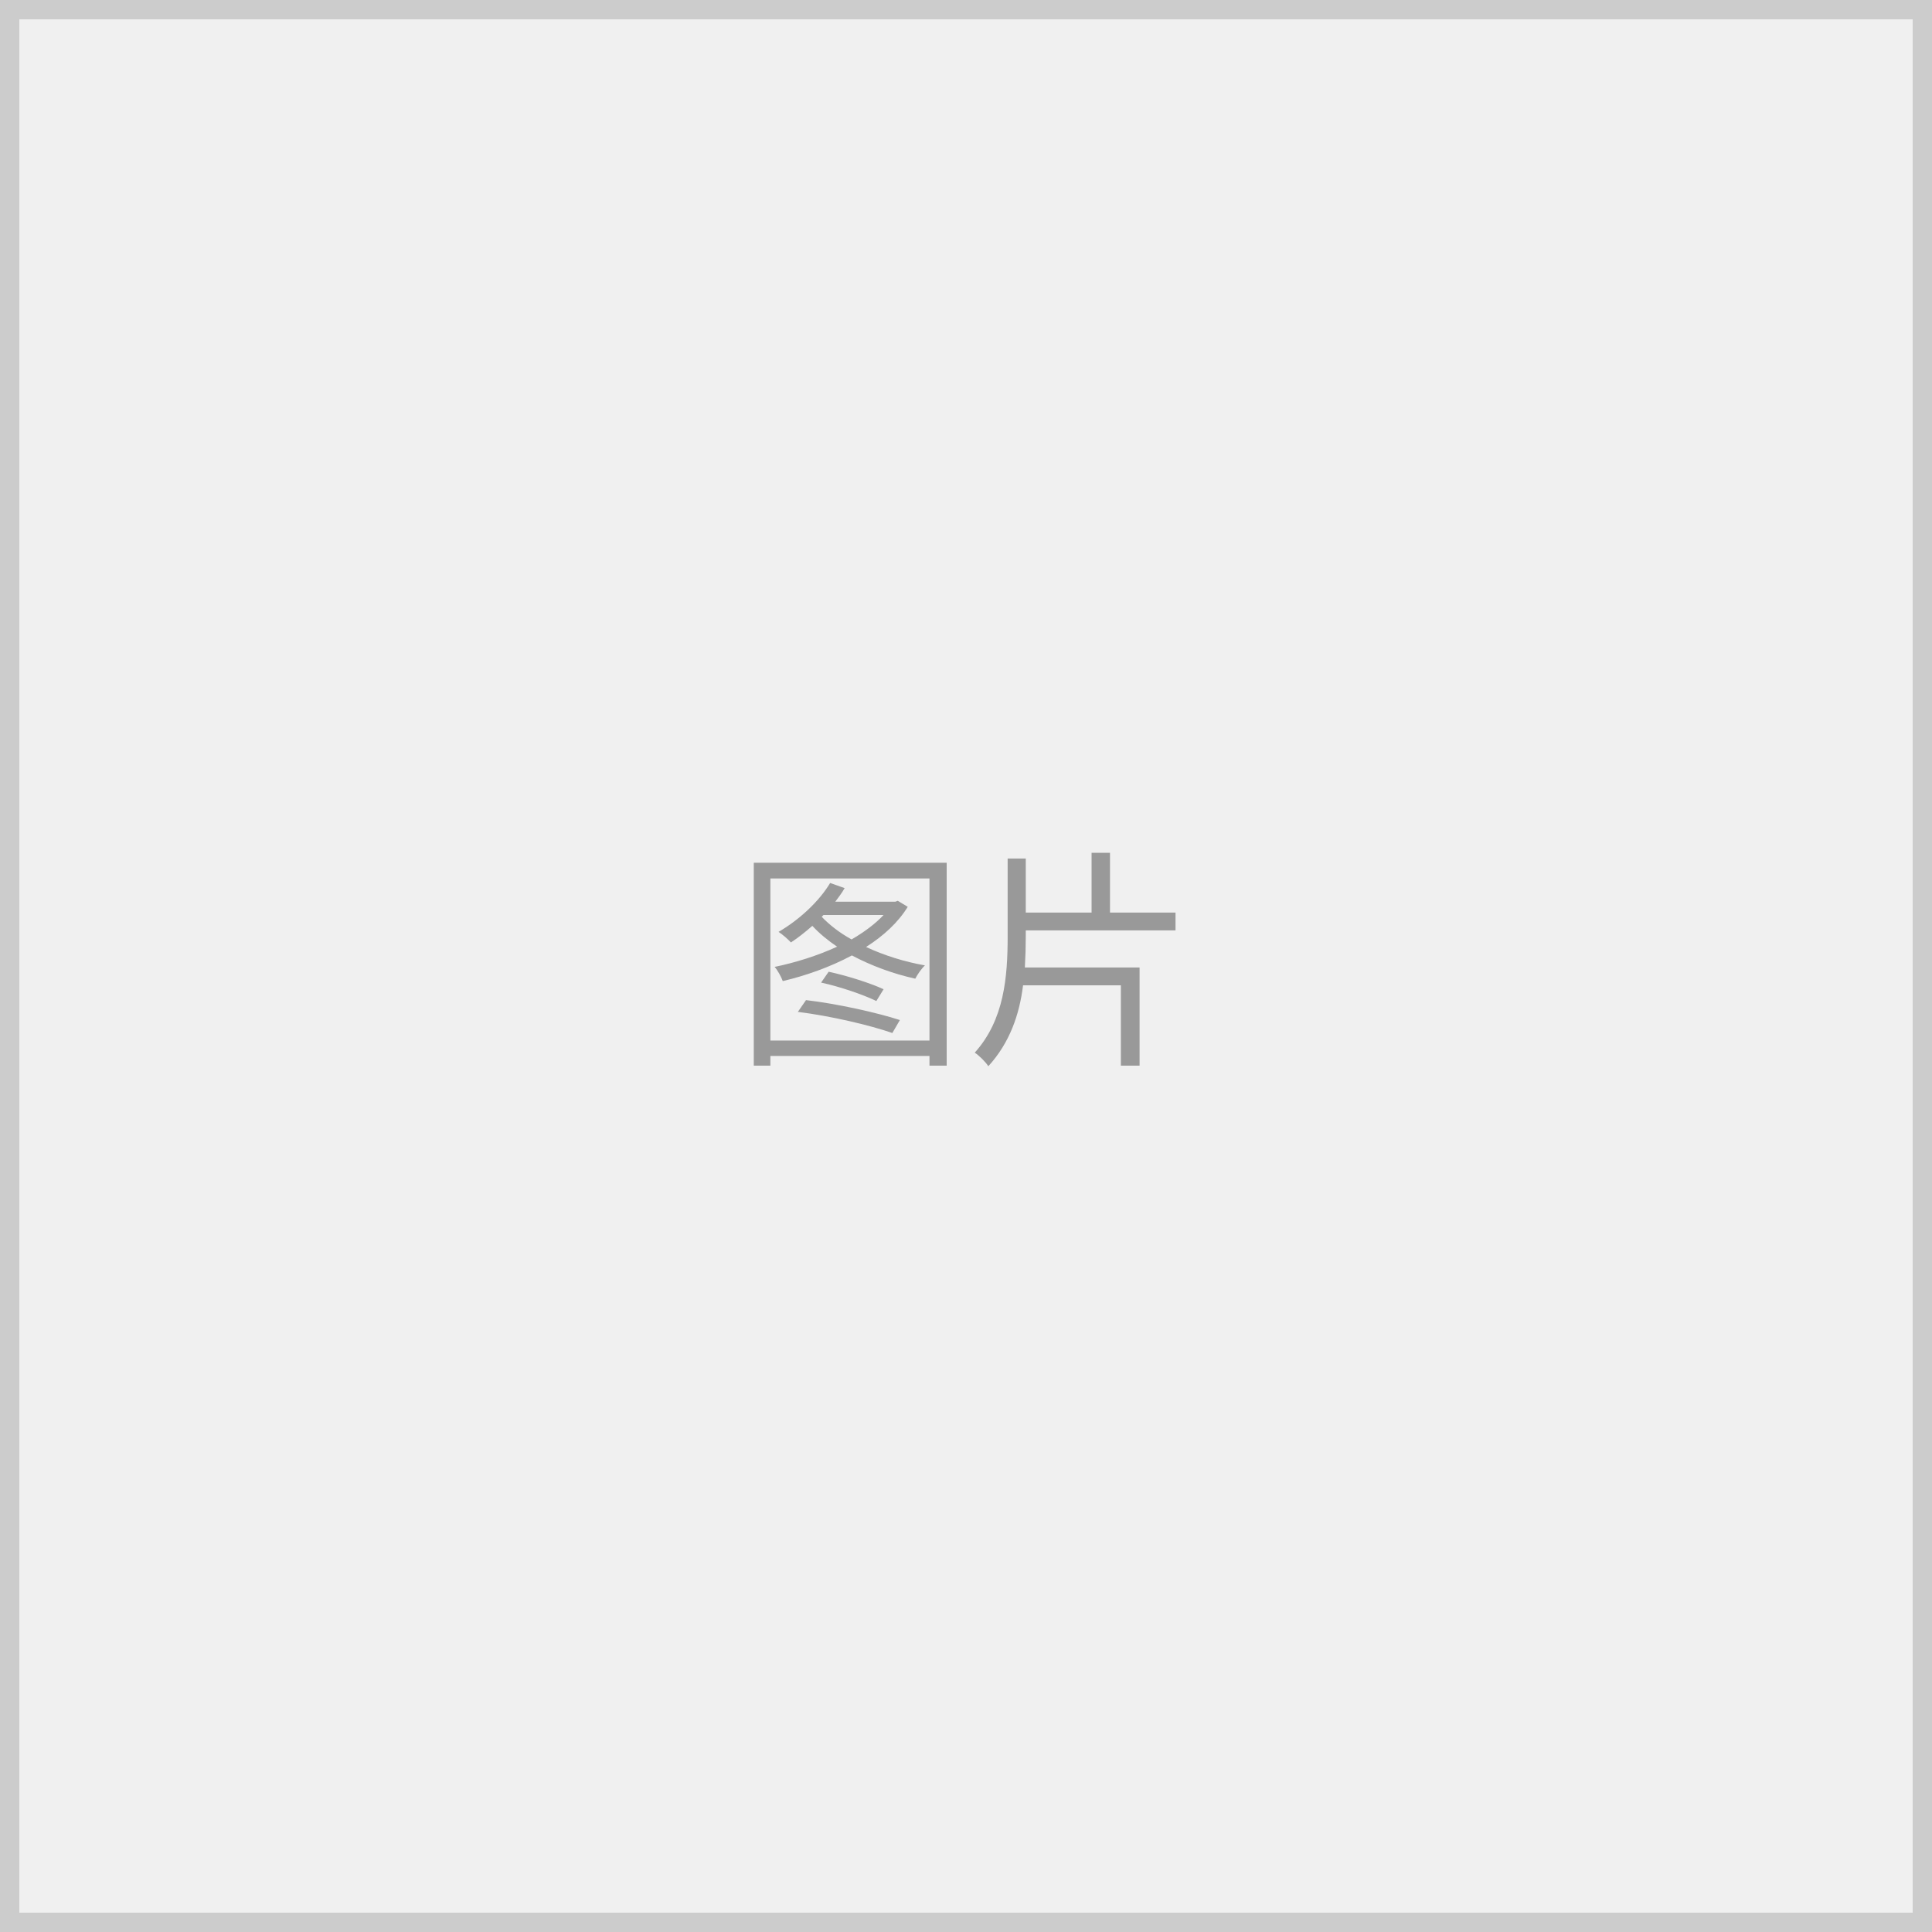
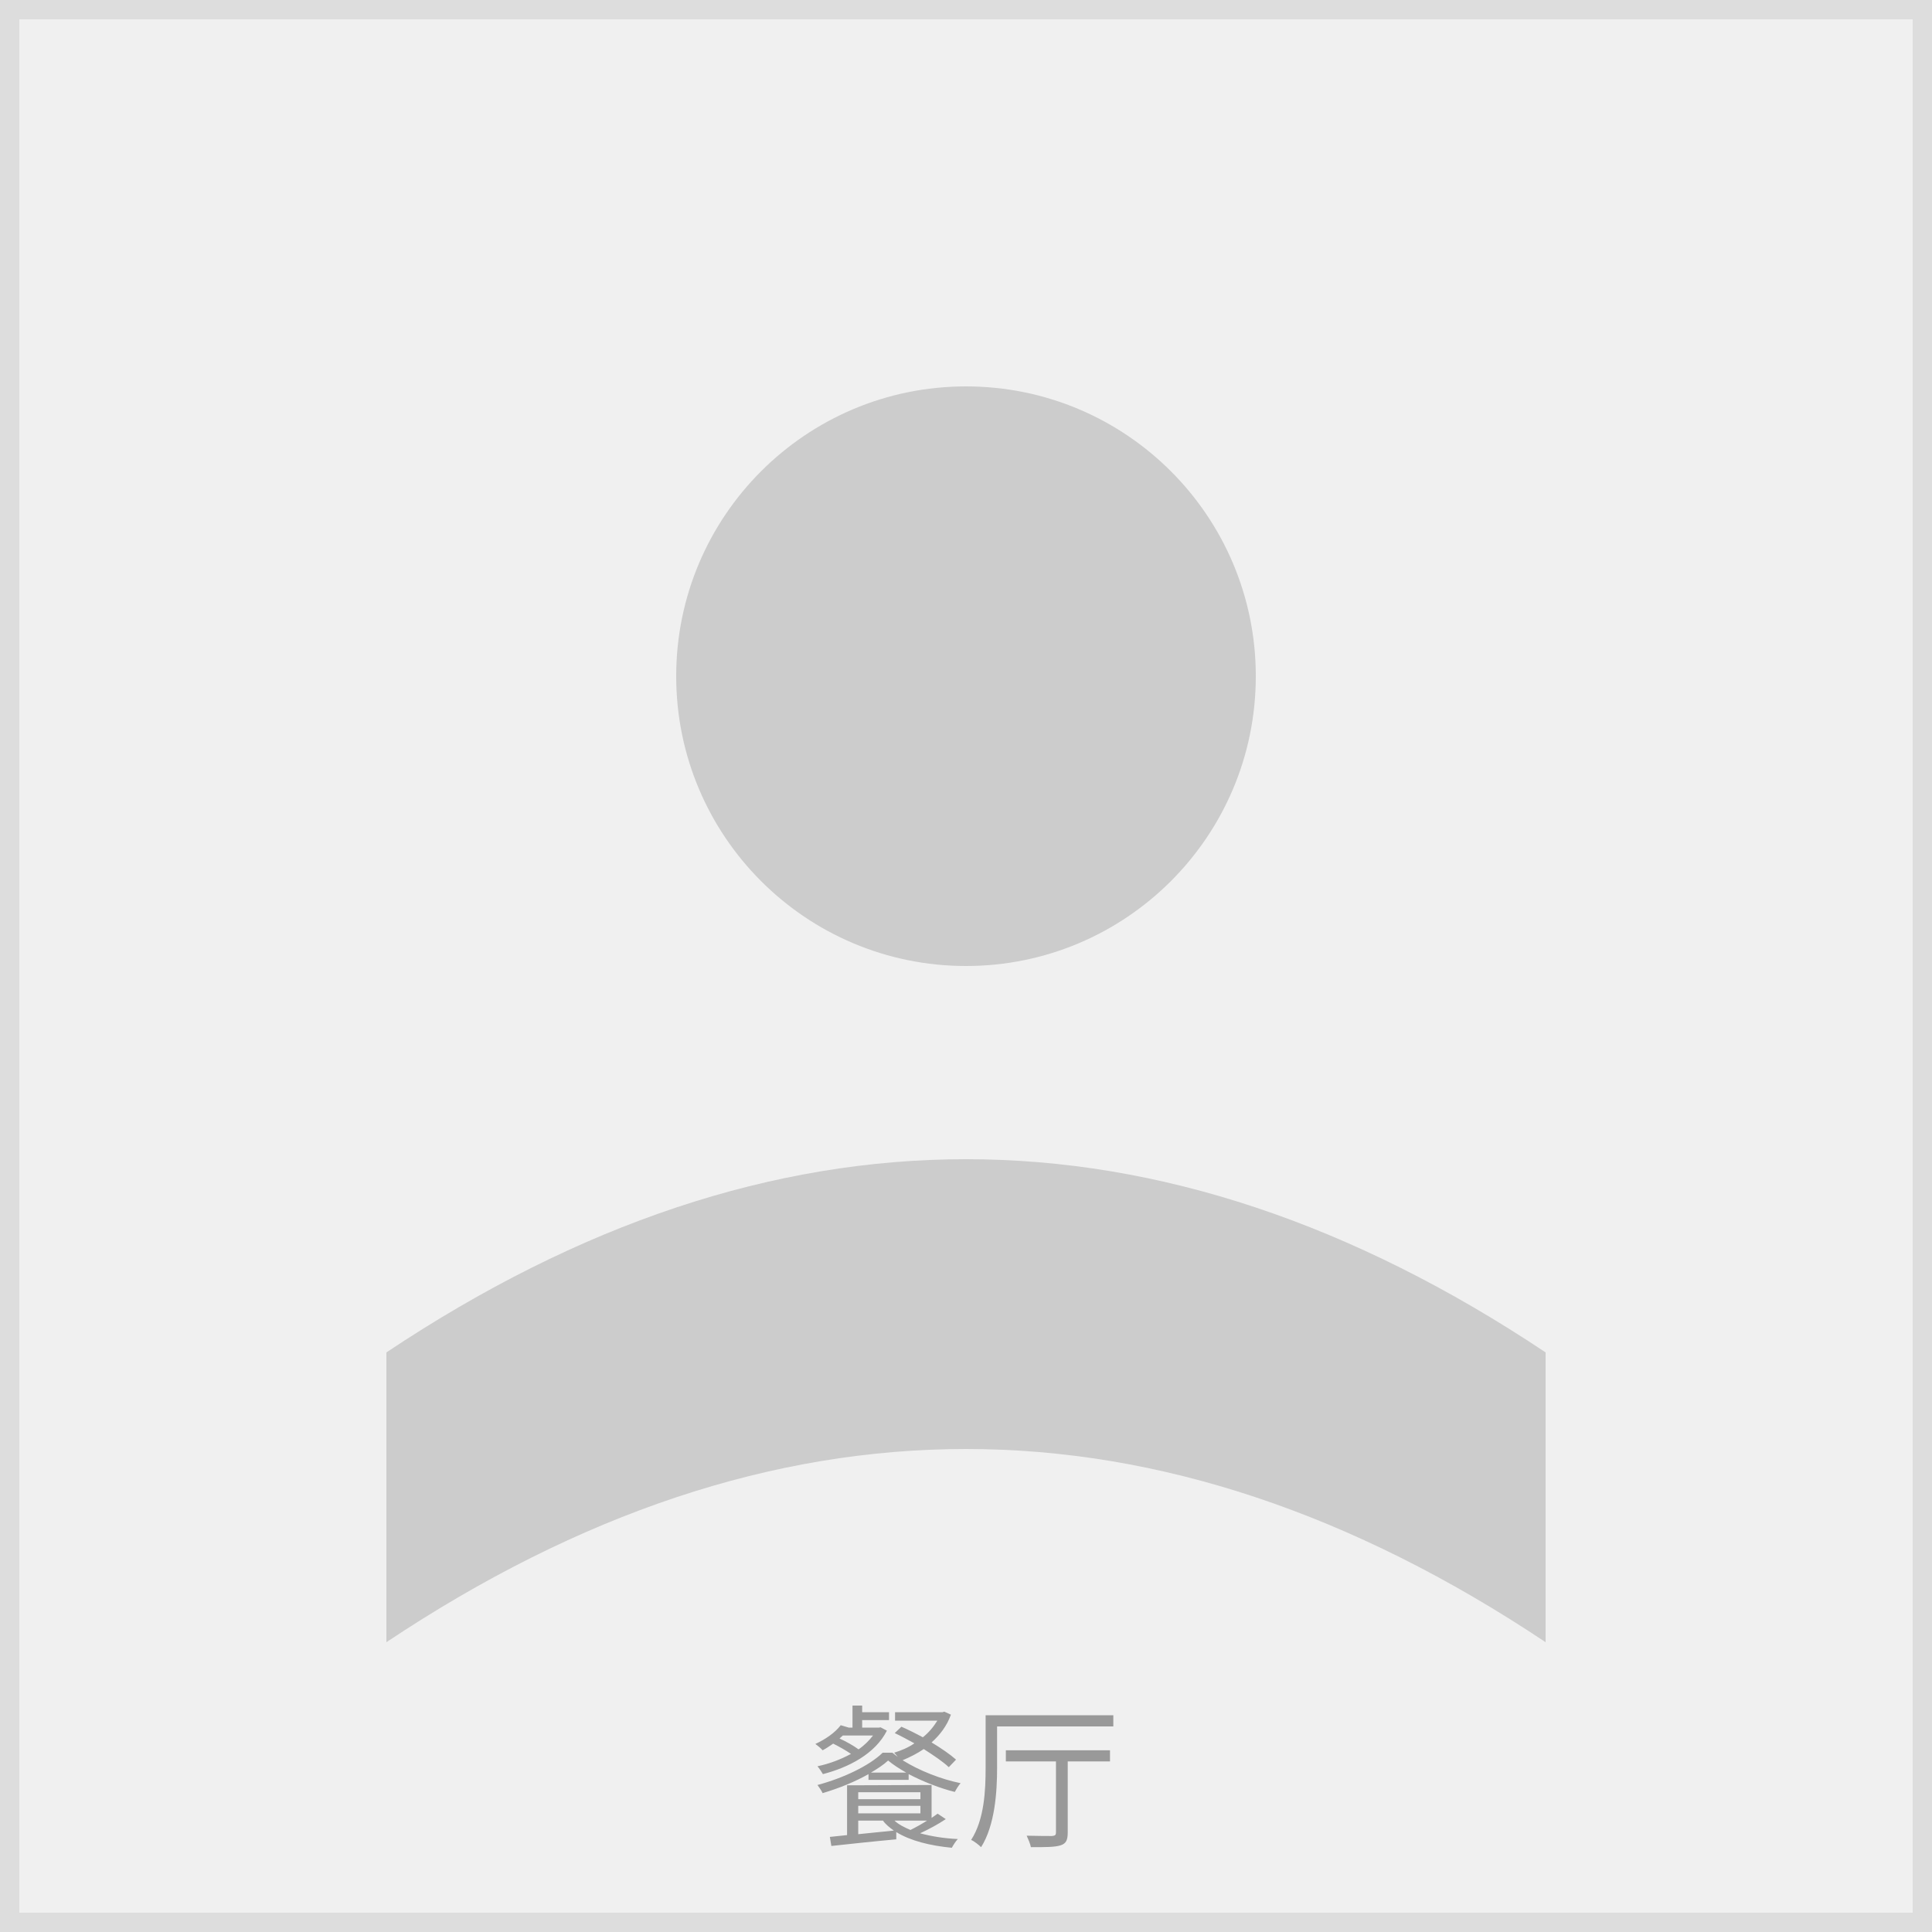
<svg xmlns="http://www.w3.org/2000/svg" width="100" height="100">
-   <rect width="100" height="100" fill="#f0f0f0" stroke="#ccc" stroke-width="2" />
-   <text x="50" y="50" text-anchor="middle" dominant-baseline="middle" font-family="Arial" font-size="12" fill="#999">图片</text>
+   <rect width="100" height="100" fill="#f0f0f0" stroke="#ddd" stroke-width="2" />
+   <circle cx="50" cy="35" r="15" fill="#ccc" />
+   <path d="M20 70 Q50 50 80 70 L80 85 Q50 65 20 85 Z" fill="#ccc" />
+   <text x="50" y="95" text-anchor="middle" font-family="Arial, sans-serif" font-size="8" fill="#999">餐厅</text>
</svg>
